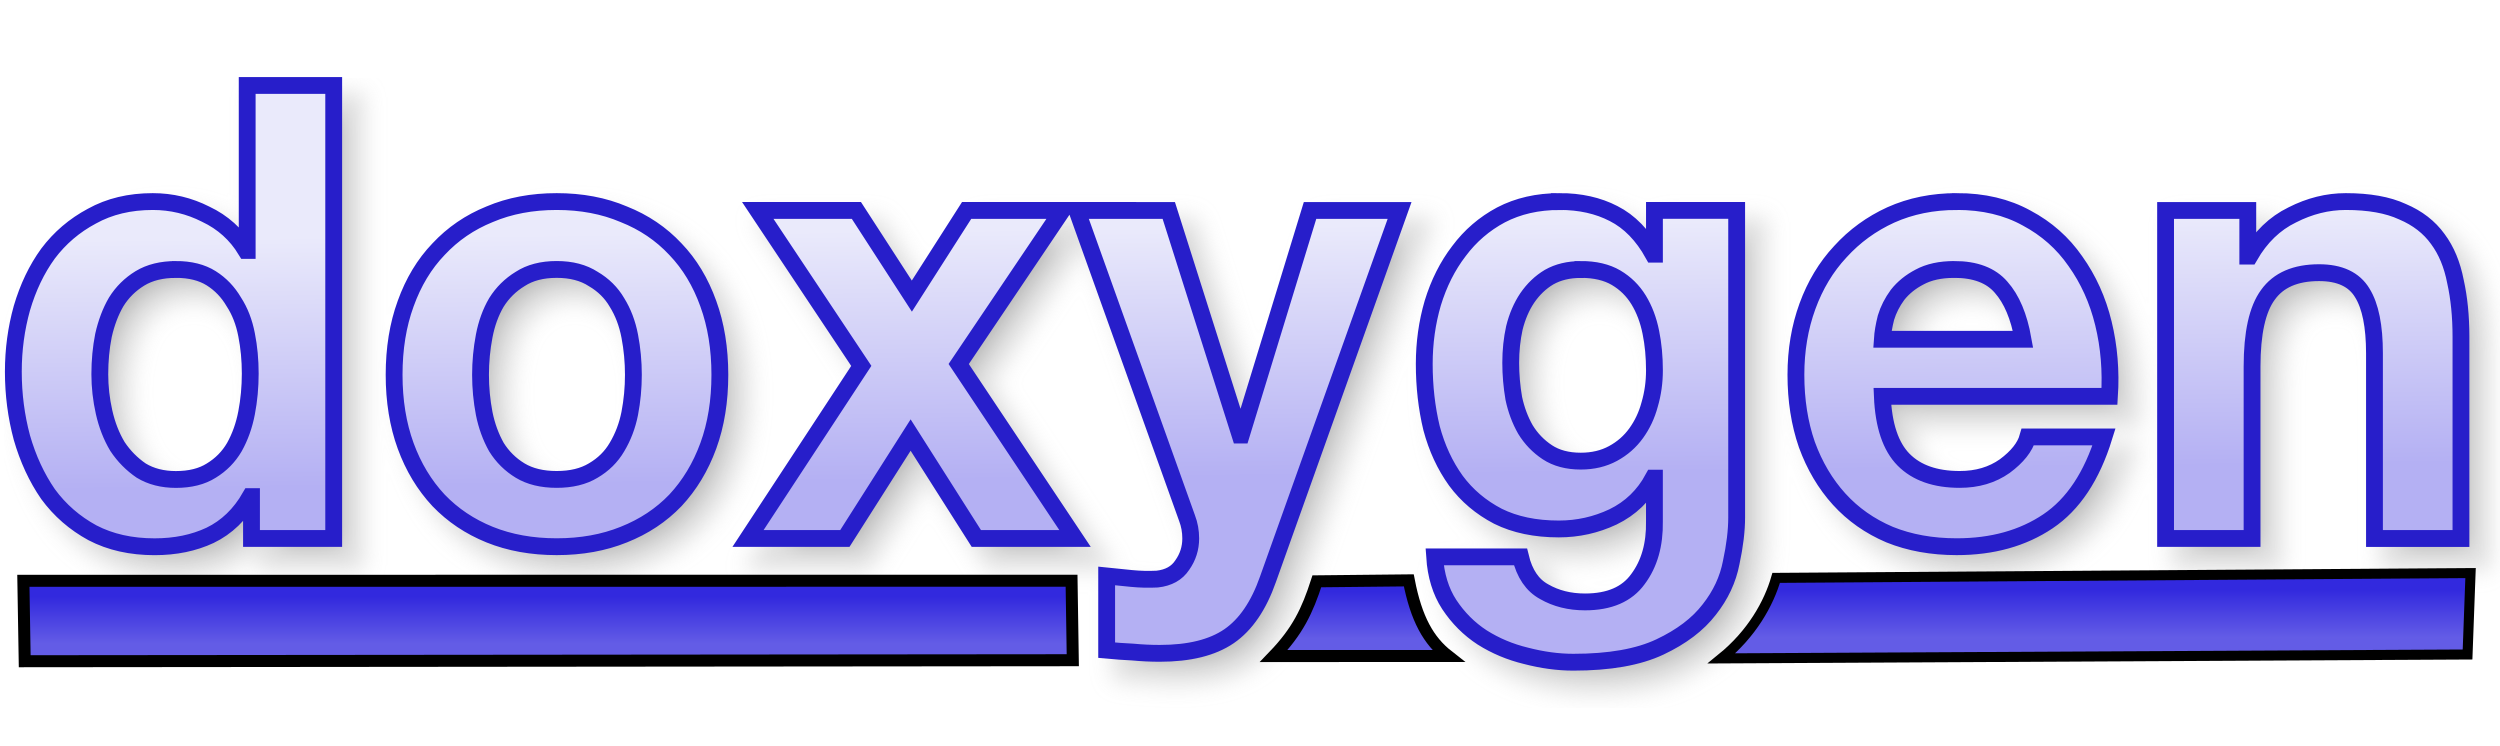
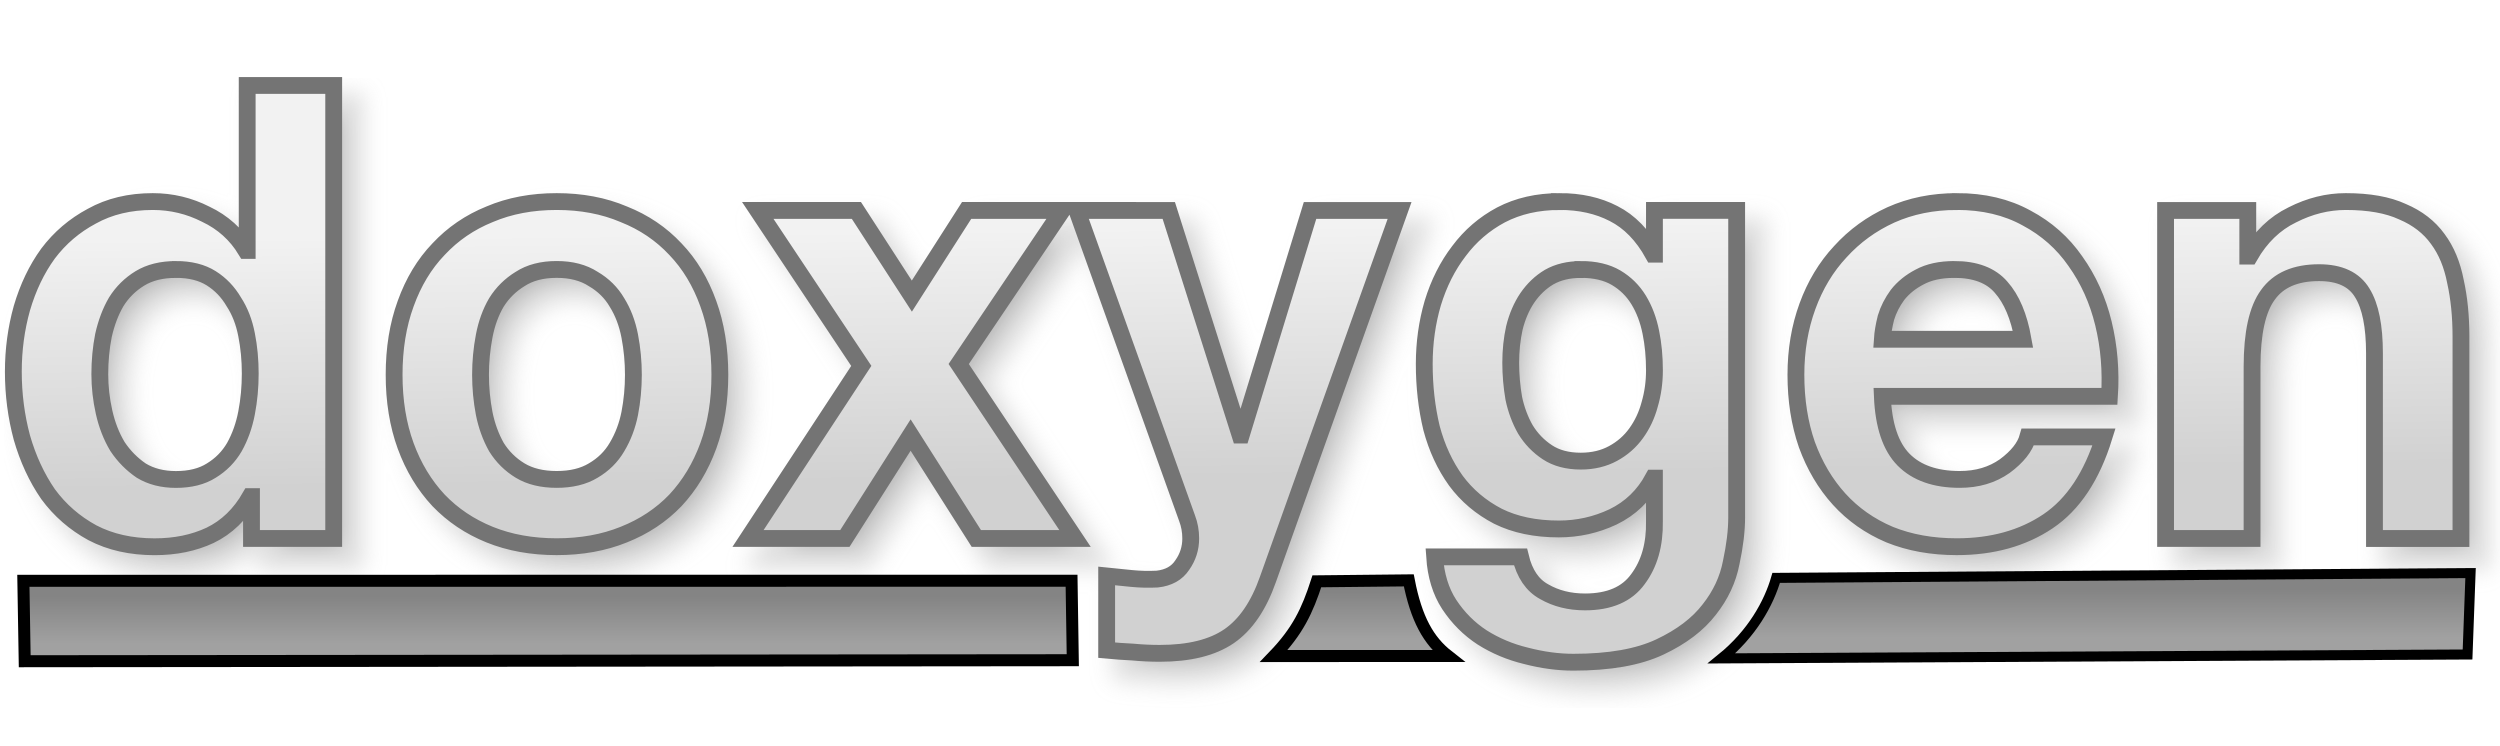
<svg xmlns="http://www.w3.org/2000/svg" xmlns:xlink="http://www.w3.org/1999/xlink" version="1.1" viewBox="0 0 104 31">
  <defs>
    <linearGradient id="a">
-       <stop stop-color="#3229DE" offset="0" />
-       <stop stop-color="#635CE6" offset="1" />
+       <stop stop-color="#848484" offset="0" />
+       <stop stop-color="#A1A1A1" offset="1" />
    </linearGradient>
    <linearGradient id="d" x1="31.474" x2="31.474" y1="24.821" y2="26.773" gradientUnits="userSpaceOnUse" xlink:href="#a" />
    <linearGradient id="c" x1="31.474" x2="31.474" y1="24.821" y2="26.773" gradientTransform="matrix(.6816 0 0 1.0248 72.391 -.91809)" gradientUnits="userSpaceOnUse" xlink:href="#a" />
    <linearGradient id="b" x1="56.295" x2="56.295" y1="24.622" y2="26.574" gradientUnits="userSpaceOnUse" xlink:href="#a" />
    <linearGradient id="e" x1="49.067" x2="48.956" y1="19.719" y2="9.523" gradientTransform="matrix(.97968 0 0 1.0207 -.25579 -.25579)" gradientUnits="userSpaceOnUse">
-       <stop stop-color="#B4B0F3" offset="0" />
-       <stop stop-color="#EAEAFB" offset="1" />
+       <stop stop-color="#D1D1D1" offset="0" />
+       <stop stop-color="#F2F2F2" offset="1" />
    </linearGradient>
    <filter id="f" x="-.011" y="-.045" width="1.021" height="1.091" color-interpolation-filters="sRGB">
      <feGaussianBlur stdDeviation="0.453" />
    </filter>
  </defs>
  <g>
    <path transform="translate(-2.5759 -27.848)" d="m13.609 32.203v6.863h-0.051c-0.405-0.669-0.963-1.171-1.672-1.506-0.692-0.352-1.428-0.527-2.205-0.527-0.963 0-1.807 0.203-2.533 0.607-0.726 0.387-1.334 0.906-1.824 1.557-0.473 0.651-0.835 1.409-1.088 2.272-0.236 0.845-0.355 1.724-0.355 2.639 0 0.95 0.119 1.864 0.355 2.744 0.253 0.88 0.615 1.663 1.088 2.35 0.49 0.669 1.107 1.207 1.85 1.611 0.743 0.387 1.604 0.58 2.584 0.58 0.861 0 1.631-0.158 2.307-0.475 0.692-0.334 1.25-0.872 1.672-1.611h0.051v1.742h3.42v-18.846zm12.875 4.83c-1.03 0-1.96 0.175-2.787 0.527-0.828 0.334-1.536 0.82-2.127 1.453-0.591 0.616-1.048 1.372-1.369 2.269-0.321 0.88-0.48 1.866-0.48 2.957s0.16 2.075 0.48 2.955c0.321 0.88 0.778 1.636 1.369 2.269 0.591 0.616 1.299 1.091 2.127 1.426 0.828 0.334 1.757 0.502 2.787 0.502 1.03 0 1.96-0.168 2.787-0.502 0.844-0.334 1.561-0.81 2.152-1.426 0.591-0.633 1.048-1.39 1.369-2.269 0.321-0.88 0.48-1.864 0.48-2.955s-0.16-2.077-0.48-2.957c-0.321-0.897-0.778-1.654-1.369-2.269-0.591-0.633-1.308-1.119-2.152-1.453-0.828-0.352-1.757-0.527-2.787-0.527zm41.715 0c-0.912 0-1.722 0.185-2.432 0.555-0.692 0.37-1.275 0.87-1.748 1.504-0.473 0.616-0.837 1.337-1.09 2.164-0.236 0.809-0.354 1.655-0.354 2.535 0 0.933 0.1 1.821 0.303 2.666 0.22 0.827 0.558 1.556 1.014 2.189 0.456 0.616 1.039 1.109 1.748 1.478 0.709 0.352 1.554 0.529 2.533 0.529 0.794 0 1.545-0.168 2.254-0.502 0.726-0.352 1.283-0.89 1.672-1.611h0.051v1.795c0.017 0.968-0.211 1.769-0.684 2.402-0.456 0.633-1.19 0.951-2.203 0.951-0.642 0-1.208-0.142-1.697-0.424-0.49-0.264-0.819-0.747-0.988-1.451h-3.572c0.051 0.774 0.253 1.435 0.607 1.98 0.372 0.563 0.829 1.019 1.369 1.371 0.557 0.352 1.166 0.607 1.824 0.766 0.676 0.176 1.333 0.266 1.975 0.266 1.503 0 2.703-0.212 3.598-0.635 0.895-0.422 1.58-0.941 2.053-1.557 0.473-0.598 0.777-1.249 0.912-1.953 0.152-0.704 0.227-1.329 0.227-1.875v-12.775h-3.42v1.822h-0.051c-0.439-0.792-0.988-1.355-1.647-1.69-0.642-0.334-1.393-0.502-2.254-0.502zm16.523 0c-0.996 0-1.909 0.185-2.736 0.555-0.811 0.37-1.512 0.88-2.103 1.531-0.591 0.633-1.046 1.39-1.367 2.269s-0.48 1.831-0.48 2.852c0 1.056 0.151 2.022 0.455 2.902 0.321 0.88 0.768 1.636 1.342 2.269 0.574 0.633 1.276 1.127 2.103 1.478 0.828 0.334 1.757 0.502 2.787 0.502 1.486 0 2.752-0.353 3.799-1.057 1.047-0.704 1.825-1.873 2.332-3.51h-3.168c-0.118 0.422-0.439 0.828-0.963 1.215-0.524 0.37-1.147 0.553-1.873 0.553-1.013 0-1.792-0.273-2.332-0.818-0.54-0.545-0.836-1.425-0.887-2.639h9.449c0.068-1.056-0.016-2.067-0.252-3.035-0.236-0.968-0.626-1.829-1.166-2.586-0.524-0.757-1.2-1.355-2.027-1.795-0.828-0.458-1.797-0.688-2.912-0.688zm16.189 0c-0.76 0-1.502 0.185-2.228 0.555-0.726 0.352-1.317 0.923-1.773 1.715h-0.076v-1.9h-3.42v13.646h3.598v-7.152c0-1.39 0.219-2.384 0.658-2.982 0.439-0.616 1.149-0.924 2.129-0.924 0.861 0 1.461 0.281 1.799 0.844 0.338 0.545 0.506 1.382 0.506 2.508v7.707h3.598v-8.393c0-0.845-0.076-1.611-0.229-2.297-0.135-0.704-0.38-1.292-0.734-1.768-0.355-0.493-0.844-0.873-1.469-1.137-0.608-0.282-1.395-0.422-2.357-0.422zm-66.063 0.369 4.307 6.467-4.713 7.18h4.029l2.736-4.303 2.734 4.303h4.106l-4.84-7.258 4.307-6.389h-3.977l-2.279 3.564-2.307-3.564zm13.275 0 4.584 12.803c0.101 0.264 0.152 0.545 0.152 0.844 0 0.405-0.117 0.775-0.354 1.109-0.22 0.334-0.566 0.527-1.039 0.58-0.355 0.018-0.71 0.01-1.065-0.025-0.355-0.035-0.701-0.07-1.039-0.105v3.088c0.372 0.035 0.735 0.061 1.09 0.078 0.372 0.035 0.744 0.053 1.115 0.053 1.233 0 2.194-0.238 2.887-0.713 0.692-0.475 1.233-1.266 1.621-2.375l5.473-15.336h-3.725l-2.861 9.344h-0.051l-2.965-9.344zm-37.48 2.455c0.591 0 1.082 0.123 1.471 0.369 0.388 0.246 0.699 0.572 0.936 0.977 0.253 0.387 0.432 0.845 0.533 1.373 0.101 0.51 0.152 1.048 0.152 1.611 0 0.563-0.051 1.107-0.152 1.635-0.101 0.528-0.271 1.004-0.508 1.426-0.236 0.405-0.556 0.73-0.961 0.977-0.388 0.246-0.88 0.369-1.471 0.369-0.557 0-1.038-0.123-1.443-0.369-0.388-0.264-0.718-0.597-0.988-1.002-0.253-0.422-0.438-0.898-0.557-1.426s-0.178-1.056-0.178-1.584c-1e-7 -0.563 0.051-1.099 0.152-1.609 0.118-0.528 0.295-0.996 0.531-1.4 0.253-0.405 0.583-0.73 0.988-0.977 0.405-0.246 0.903-0.369 1.494-0.369zm15.84 0c0.608 0 1.114 0.133 1.52 0.396 0.422 0.246 0.752 0.572 0.988 0.977 0.253 0.405 0.43 0.871 0.531 1.398 0.101 0.528 0.152 1.066 0.152 1.611 0 0.545-0.051 1.081-0.152 1.609-0.101 0.51-0.278 0.976-0.531 1.398-0.236 0.405-0.566 0.73-0.988 0.977-0.405 0.246-0.912 0.369-1.52 0.369-0.608 0-1.114-0.123-1.52-0.369s-0.735-0.572-0.988-0.977c-0.236-0.422-0.406-0.888-0.508-1.398-0.101-0.528-0.152-1.064-0.152-1.609 0-0.545 0.051-1.083 0.152-1.611 0.101-0.528 0.271-0.994 0.508-1.398 0.253-0.405 0.583-0.73 0.988-0.977 0.405-0.264 0.912-0.396 1.52-0.396zm42.602 0c0.591 0 1.08 0.115 1.469 0.344 0.388 0.229 0.701 0.537 0.938 0.924 0.236 0.387 0.406 0.835 0.508 1.346 0.101 0.493 0.15 1.021 0.15 1.584 0 0.493-0.066 0.968-0.201 1.426-0.118 0.44-0.305 0.836-0.559 1.188-0.253 0.352-0.574 0.633-0.963 0.844-0.388 0.211-0.835 0.318-1.342 0.318-0.557 0-1.021-0.125-1.393-0.371-0.372-0.246-0.676-0.562-0.912-0.949-0.22-0.387-0.381-0.818-0.482-1.293-0.084-0.493-0.127-0.986-0.127-1.478 0-0.51 0.051-0.994 0.152-1.451 0.118-0.475 0.297-0.89 0.533-1.242 0.253-0.37 0.557-0.66 0.912-0.871 0.372-0.211 0.81-0.316 1.316-0.316zm15.535 0c0.878 0 1.529 0.248 1.951 0.74 0.439 0.493 0.743 1.214 0.912 2.164h-5.854c0.017-0.264 0.068-0.564 0.152-0.898 0.101-0.334 0.263-0.65 0.482-0.949 0.236-0.299 0.541-0.547 0.912-0.74 0.388-0.211 0.869-0.316 1.443-0.316z" filter="url(#f)" opacity=".3" stroke="#969696" xlink:href="#path141" />
    <path d="m0.972 24.161 43.605-0.002 0.051 3.306-43.6 0.042z" fill="url(#d)" stroke="#000" stroke-width=".5" />
-     <path d="m10.283 3.555v6.863h-0.051c-0.405-0.669-0.963-1.171-1.672-1.506-0.692-0.352-1.428-0.527-2.205-0.527-0.963 0-1.807 0.203-2.533 0.607-0.726 0.387-1.334 0.906-1.824 1.557-0.473 0.651-0.835 1.409-1.088 2.272-0.236 0.845-0.355 1.724-0.355 2.639 0 0.95 0.119 1.864 0.355 2.744 0.253 0.88 0.615 1.663 1.088 2.35 0.49 0.669 1.107 1.207 1.85 1.611 0.743 0.387 1.604 0.58 2.584 0.58 0.861 0 1.631-0.158 2.307-0.475 0.692-0.334 1.25-0.872 1.672-1.611h0.051v1.742h3.42v-18.846zm12.875 4.83c-1.03 0-1.96 0.175-2.787 0.527-0.828 0.334-1.536 0.82-2.127 1.453-0.591 0.616-1.048 1.372-1.369 2.269-0.321 0.88-0.48 1.866-0.48 2.957s0.16 2.075 0.48 2.955c0.321 0.88 0.778 1.636 1.369 2.269 0.591 0.616 1.299 1.091 2.127 1.426 0.828 0.334 1.757 0.502 2.787 0.502 1.03 0 1.96-0.168 2.787-0.502 0.844-0.334 1.561-0.81 2.152-1.426 0.591-0.633 1.048-1.39 1.369-2.269 0.321-0.88 0.48-1.864 0.48-2.955s-0.16-2.077-0.48-2.957c-0.321-0.897-0.778-1.654-1.369-2.269-0.591-0.633-1.308-1.119-2.152-1.453-0.828-0.352-1.757-0.527-2.787-0.527zm41.715 0c-0.912 0-1.722 0.185-2.432 0.555-0.692 0.37-1.275 0.87-1.748 1.504-0.473 0.616-0.837 1.337-1.09 2.164-0.236 0.809-0.354 1.655-0.354 2.535 0 0.933 0.1 1.821 0.303 2.666 0.22 0.827 0.558 1.556 1.014 2.189 0.456 0.616 1.039 1.109 1.748 1.478 0.709 0.352 1.554 0.529 2.533 0.529 0.794 0 1.545-0.168 2.254-0.502 0.726-0.352 1.283-0.89 1.672-1.611h0.051v1.795c0.017 0.968-0.211 1.769-0.684 2.402-0.456 0.633-1.19 0.951-2.203 0.951-0.642 0-1.208-0.142-1.697-0.424-0.49-0.264-0.819-0.747-0.988-1.451h-3.572c0.051 0.774 0.253 1.435 0.607 1.98 0.372 0.563 0.829 1.019 1.369 1.371 0.557 0.352 1.166 0.607 1.824 0.766 0.676 0.176 1.333 0.266 1.975 0.266 1.503 0 2.703-0.212 3.598-0.635 0.895-0.422 1.58-0.941 2.053-1.557 0.473-0.598 0.777-1.249 0.912-1.953 0.152-0.704 0.227-1.329 0.227-1.875v-12.775h-3.42v1.822h-0.051c-0.439-0.792-0.988-1.355-1.647-1.69-0.642-0.334-1.393-0.502-2.254-0.502zm16.523 0c-0.996 0-1.909 0.185-2.736 0.555-0.811 0.37-1.512 0.88-2.103 1.531-0.591 0.633-1.046 1.39-1.367 2.269s-0.48 1.831-0.48 2.852c0 1.056 0.151 2.022 0.455 2.902 0.321 0.88 0.768 1.636 1.342 2.269 0.574 0.633 1.276 1.127 2.103 1.478 0.828 0.334 1.757 0.502 2.787 0.502 1.486 0 2.752-0.353 3.799-1.057 1.047-0.704 1.825-1.873 2.332-3.51h-3.168c-0.118 0.422-0.439 0.828-0.963 1.215-0.524 0.37-1.147 0.553-1.873 0.553-1.013 0-1.792-0.273-2.332-0.818-0.54-0.545-0.836-1.425-0.887-2.639h9.449c0.068-1.056-0.016-2.067-0.252-3.035-0.236-0.968-0.626-1.829-1.166-2.586-0.524-0.757-1.2-1.355-2.027-1.795-0.828-0.458-1.797-0.688-2.912-0.688zm16.189 0c-0.76 0-1.502 0.185-2.228 0.555-0.726 0.352-1.317 0.923-1.773 1.715h-0.076v-1.9h-3.42v13.646h3.598v-7.152c0-1.39 0.219-2.384 0.658-2.982 0.439-0.616 1.149-0.924 2.129-0.924 0.861 0 1.461 0.281 1.799 0.844 0.338 0.545 0.506 1.382 0.506 2.508v7.707h3.598v-8.393c0-0.845-0.076-1.611-0.229-2.297-0.135-0.704-0.38-1.292-0.734-1.768-0.355-0.493-0.844-0.873-1.469-1.137-0.608-0.282-1.395-0.422-2.357-0.422zm-66.062 0.369 4.307 6.467-4.713 7.18h4.029l2.736-4.303 2.734 4.303h4.106l-4.84-7.258 4.307-6.389h-3.977l-2.279 3.564-2.307-3.564zm13.275 0 4.584 12.803c0.101 0.264 0.152 0.545 0.152 0.844 0 0.405-0.117 0.775-0.354 1.109-0.22 0.334-0.566 0.527-1.039 0.58-0.355 0.018-0.71 0.01-1.065-0.025-0.355-0.035-0.701-0.07-1.039-0.105v3.088c0.372 0.035 0.735 0.061 1.09 0.078 0.372 0.035 0.744 0.053 1.115 0.053 1.233 0 2.194-0.238 2.887-0.713 0.692-0.475 1.233-1.266 1.621-2.375l5.473-15.336h-3.725l-2.861 9.344h-0.051l-2.965-9.344zm-37.48 2.455c0.591 0 1.082 0.123 1.471 0.369s0.699 0.572 0.936 0.977c0.253 0.387 0.432 0.845 0.533 1.373 0.101 0.51 0.152 1.048 0.152 1.611 0 0.563-0.051 1.107-0.152 1.635-0.101 0.528-0.271 1.004-0.508 1.426-0.236 0.405-0.556 0.73-0.961 0.977-0.388 0.246-0.88 0.369-1.471 0.369-0.557 0-1.038-0.123-1.443-0.369-0.388-0.264-0.718-0.597-0.988-1.002-0.253-0.422-0.438-0.898-0.557-1.426s-0.178-1.056-0.178-1.584c-1e-7 -0.563 0.051-1.099 0.152-1.609 0.118-0.528 0.295-0.996 0.531-1.4 0.253-0.405 0.583-0.73 0.988-0.977 0.405-0.246 0.903-0.369 1.494-0.369zm15.84 0c0.608 0 1.114 0.133 1.52 0.396 0.422 0.246 0.752 0.572 0.988 0.977 0.253 0.405 0.43 0.871 0.531 1.398 0.101 0.528 0.152 1.066 0.152 1.611 0 0.545-0.051 1.081-0.152 1.609-0.101 0.51-0.278 0.976-0.531 1.398-0.236 0.405-0.566 0.73-0.988 0.977-0.405 0.246-0.912 0.369-1.52 0.369-0.608 0-1.114-0.123-1.52-0.369s-0.735-0.572-0.988-0.977c-0.236-0.422-0.406-0.888-0.508-1.398-0.101-0.528-0.152-1.064-0.152-1.609 0-0.545 0.051-1.083 0.152-1.611 0.101-0.528 0.271-0.994 0.508-1.398 0.253-0.405 0.583-0.73 0.988-0.977 0.405-0.264 0.912-0.396 1.52-0.396zm42.602 0c0.591 0 1.08 0.115 1.469 0.344 0.388 0.229 0.701 0.537 0.938 0.924 0.236 0.387 0.406 0.835 0.508 1.346 0.101 0.493 0.15 1.021 0.15 1.584 0 0.493-0.066 0.968-0.201 1.426-0.118 0.44-0.305 0.836-0.559 1.188-0.253 0.352-0.574 0.633-0.963 0.844-0.388 0.211-0.835 0.318-1.342 0.318-0.557 0-1.021-0.125-1.393-0.371-0.372-0.246-0.676-0.562-0.912-0.949-0.22-0.387-0.381-0.818-0.482-1.293-0.084-0.493-0.127-0.986-0.127-1.478 0-0.51 0.051-0.994 0.152-1.451 0.118-0.475 0.297-0.89 0.533-1.242 0.253-0.37 0.557-0.66 0.912-0.871 0.372-0.211 0.81-0.316 1.316-0.316zm15.535 0c0.878 0 1.529 0.248 1.951 0.74 0.439 0.493 0.743 1.214 0.912 2.164h-5.854c0.017-0.264 0.068-0.564 0.152-0.898 0.101-0.334 0.263-0.65 0.482-0.949 0.236-0.299 0.541-0.547 0.912-0.74 0.388-0.211 0.869-0.316 1.443-0.316z" fill="url(#e)" stroke="#271ECA" stroke-width=".7" />
+     <path d="m10.283 3.555v6.863h-0.051c-0.405-0.669-0.963-1.171-1.672-1.506-0.692-0.352-1.428-0.527-2.205-0.527-0.963 0-1.807 0.203-2.533 0.607-0.726 0.387-1.334 0.906-1.824 1.557-0.473 0.651-0.835 1.409-1.088 2.272-0.236 0.845-0.355 1.724-0.355 2.639 0 0.95 0.119 1.864 0.355 2.744 0.253 0.88 0.615 1.663 1.088 2.35 0.49 0.669 1.107 1.207 1.85 1.611 0.743 0.387 1.604 0.58 2.584 0.58 0.861 0 1.631-0.158 2.307-0.475 0.692-0.334 1.25-0.872 1.672-1.611h0.051v1.742h3.42v-18.846zm12.875 4.83c-1.03 0-1.96 0.175-2.787 0.527-0.828 0.334-1.536 0.82-2.127 1.453-0.591 0.616-1.048 1.372-1.369 2.269-0.321 0.88-0.48 1.866-0.48 2.957s0.16 2.075 0.48 2.955c0.321 0.88 0.778 1.636 1.369 2.269 0.591 0.616 1.299 1.091 2.127 1.426 0.828 0.334 1.757 0.502 2.787 0.502 1.03 0 1.96-0.168 2.787-0.502 0.844-0.334 1.561-0.81 2.152-1.426 0.591-0.633 1.048-1.39 1.369-2.269 0.321-0.88 0.48-1.864 0.48-2.955s-0.16-2.077-0.48-2.957c-0.321-0.897-0.778-1.654-1.369-2.269-0.591-0.633-1.308-1.119-2.152-1.453-0.828-0.352-1.757-0.527-2.787-0.527zm41.715 0c-0.912 0-1.722 0.185-2.432 0.555-0.692 0.37-1.275 0.87-1.748 1.504-0.473 0.616-0.837 1.337-1.09 2.164-0.236 0.809-0.354 1.655-0.354 2.535 0 0.933 0.1 1.821 0.303 2.666 0.22 0.827 0.558 1.556 1.014 2.189 0.456 0.616 1.039 1.109 1.748 1.478 0.709 0.352 1.554 0.529 2.533 0.529 0.794 0 1.545-0.168 2.254-0.502 0.726-0.352 1.283-0.89 1.672-1.611h0.051v1.795c0.017 0.968-0.211 1.769-0.684 2.402-0.456 0.633-1.19 0.951-2.203 0.951-0.642 0-1.208-0.142-1.697-0.424-0.49-0.264-0.819-0.747-0.988-1.451h-3.572c0.051 0.774 0.253 1.435 0.607 1.98 0.372 0.563 0.829 1.019 1.369 1.371 0.557 0.352 1.166 0.607 1.824 0.766 0.676 0.176 1.333 0.266 1.975 0.266 1.503 0 2.703-0.212 3.598-0.635 0.895-0.422 1.58-0.941 2.053-1.557 0.473-0.598 0.777-1.249 0.912-1.953 0.152-0.704 0.227-1.329 0.227-1.875v-12.775h-3.42v1.822h-0.051c-0.439-0.792-0.988-1.355-1.647-1.69-0.642-0.334-1.393-0.502-2.254-0.502zm16.523 0c-0.996 0-1.909 0.185-2.736 0.555-0.811 0.37-1.512 0.88-2.103 1.531-0.591 0.633-1.046 1.39-1.367 2.269s-0.48 1.831-0.48 2.852c0 1.056 0.151 2.022 0.455 2.902 0.321 0.88 0.768 1.636 1.342 2.269 0.574 0.633 1.276 1.127 2.103 1.478 0.828 0.334 1.757 0.502 2.787 0.502 1.486 0 2.752-0.353 3.799-1.057 1.047-0.704 1.825-1.873 2.332-3.51h-3.168c-0.118 0.422-0.439 0.828-0.963 1.215-0.524 0.37-1.147 0.553-1.873 0.553-1.013 0-1.792-0.273-2.332-0.818-0.54-0.545-0.836-1.425-0.887-2.639h9.449c0.068-1.056-0.016-2.067-0.252-3.035-0.236-0.968-0.626-1.829-1.166-2.586-0.524-0.757-1.2-1.355-2.027-1.795-0.828-0.458-1.797-0.688-2.912-0.688zm16.189 0c-0.76 0-1.502 0.185-2.228 0.555-0.726 0.352-1.317 0.923-1.773 1.715h-0.076v-1.9h-3.42v13.646h3.598v-7.152c0-1.39 0.219-2.384 0.658-2.982 0.439-0.616 1.149-0.924 2.129-0.924 0.861 0 1.461 0.281 1.799 0.844 0.338 0.545 0.506 1.382 0.506 2.508v7.707h3.598v-8.393c0-0.845-0.076-1.611-0.229-2.297-0.135-0.704-0.38-1.292-0.734-1.768-0.355-0.493-0.844-0.873-1.469-1.137-0.608-0.282-1.395-0.422-2.357-0.422zm-66.062 0.369 4.307 6.467-4.713 7.18h4.029l2.736-4.303 2.734 4.303h4.106l-4.84-7.258 4.307-6.389h-3.977l-2.279 3.564-2.307-3.564zm13.275 0 4.584 12.803c0.101 0.264 0.152 0.545 0.152 0.844 0 0.405-0.117 0.775-0.354 1.109-0.22 0.334-0.566 0.527-1.039 0.58-0.355 0.018-0.71 0.01-1.065-0.025-0.355-0.035-0.701-0.07-1.039-0.105v3.088c0.372 0.035 0.735 0.061 1.09 0.078 0.372 0.035 0.744 0.053 1.115 0.053 1.233 0 2.194-0.238 2.887-0.713 0.692-0.475 1.233-1.266 1.621-2.375l5.473-15.336h-3.725l-2.861 9.344h-0.051l-2.965-9.344zm-37.48 2.455c0.591 0 1.082 0.123 1.471 0.369s0.699 0.572 0.936 0.977c0.253 0.387 0.432 0.845 0.533 1.373 0.101 0.51 0.152 1.048 0.152 1.611 0 0.563-0.051 1.107-0.152 1.635-0.101 0.528-0.271 1.004-0.508 1.426-0.236 0.405-0.556 0.73-0.961 0.977-0.388 0.246-0.88 0.369-1.471 0.369-0.557 0-1.038-0.123-1.443-0.369-0.388-0.264-0.718-0.597-0.988-1.002-0.253-0.422-0.438-0.898-0.557-1.426s-0.178-1.056-0.178-1.584c-1e-7 -0.563 0.051-1.099 0.152-1.609 0.118-0.528 0.295-0.996 0.531-1.4 0.253-0.405 0.583-0.73 0.988-0.977 0.405-0.246 0.903-0.369 1.494-0.369zm15.84 0c0.608 0 1.114 0.133 1.52 0.396 0.422 0.246 0.752 0.572 0.988 0.977 0.253 0.405 0.43 0.871 0.531 1.398 0.101 0.528 0.152 1.066 0.152 1.611 0 0.545-0.051 1.081-0.152 1.609-0.101 0.51-0.278 0.976-0.531 1.398-0.236 0.405-0.566 0.73-0.988 0.977-0.405 0.246-0.912 0.369-1.52 0.369-0.608 0-1.114-0.123-1.52-0.369s-0.735-0.572-0.988-0.977c-0.236-0.422-0.406-0.888-0.508-1.398-0.101-0.528-0.152-1.064-0.152-1.609 0-0.545 0.051-1.083 0.152-1.611 0.101-0.528 0.271-0.994 0.508-1.398 0.253-0.405 0.583-0.73 0.988-0.977 0.405-0.264 0.912-0.396 1.52-0.396zm42.602 0c0.591 0 1.08 0.115 1.469 0.344 0.388 0.229 0.701 0.537 0.938 0.924 0.236 0.387 0.406 0.835 0.508 1.346 0.101 0.493 0.15 1.021 0.15 1.584 0 0.493-0.066 0.968-0.201 1.426-0.118 0.44-0.305 0.836-0.559 1.188-0.253 0.352-0.574 0.633-0.963 0.844-0.388 0.211-0.835 0.318-1.342 0.318-0.557 0-1.021-0.125-1.393-0.371-0.372-0.246-0.676-0.562-0.912-0.949-0.22-0.387-0.381-0.818-0.482-1.293-0.084-0.493-0.127-0.986-0.127-1.478 0-0.51 0.051-0.994 0.152-1.451 0.118-0.475 0.297-0.89 0.533-1.242 0.253-0.37 0.557-0.66 0.912-0.871 0.372-0.211 0.81-0.316 1.316-0.316zm15.535 0c0.878 0 1.529 0.248 1.951 0.74 0.439 0.493 0.743 1.214 0.912 2.164h-5.854c0.017-0.264 0.068-0.564 0.152-0.898 0.101-0.334 0.263-0.65 0.482-0.949 0.236-0.299 0.541-0.547 0.912-0.74 0.388-0.211 0.869-0.316 1.443-0.316z" fill="url(#e)" stroke="#747474" stroke-width=".7" />
    <path d="m52.988 27.291c0.996-1.036 1.394-1.873 1.793-3.108l3.825-0.04c0.311 1.61 0.824 2.514 1.633 3.147z" fill="url(#b)" stroke="#000" stroke-width=".5" />
    <path d="m73.89 24.04 28.885-0.201-0.125 3.388-31.033 0.162c1.262-1.023 1.966-2.286 2.272-3.349z" fill="url(#c)" stroke="#000" stroke-width=".418" />
  </g>
</svg>
